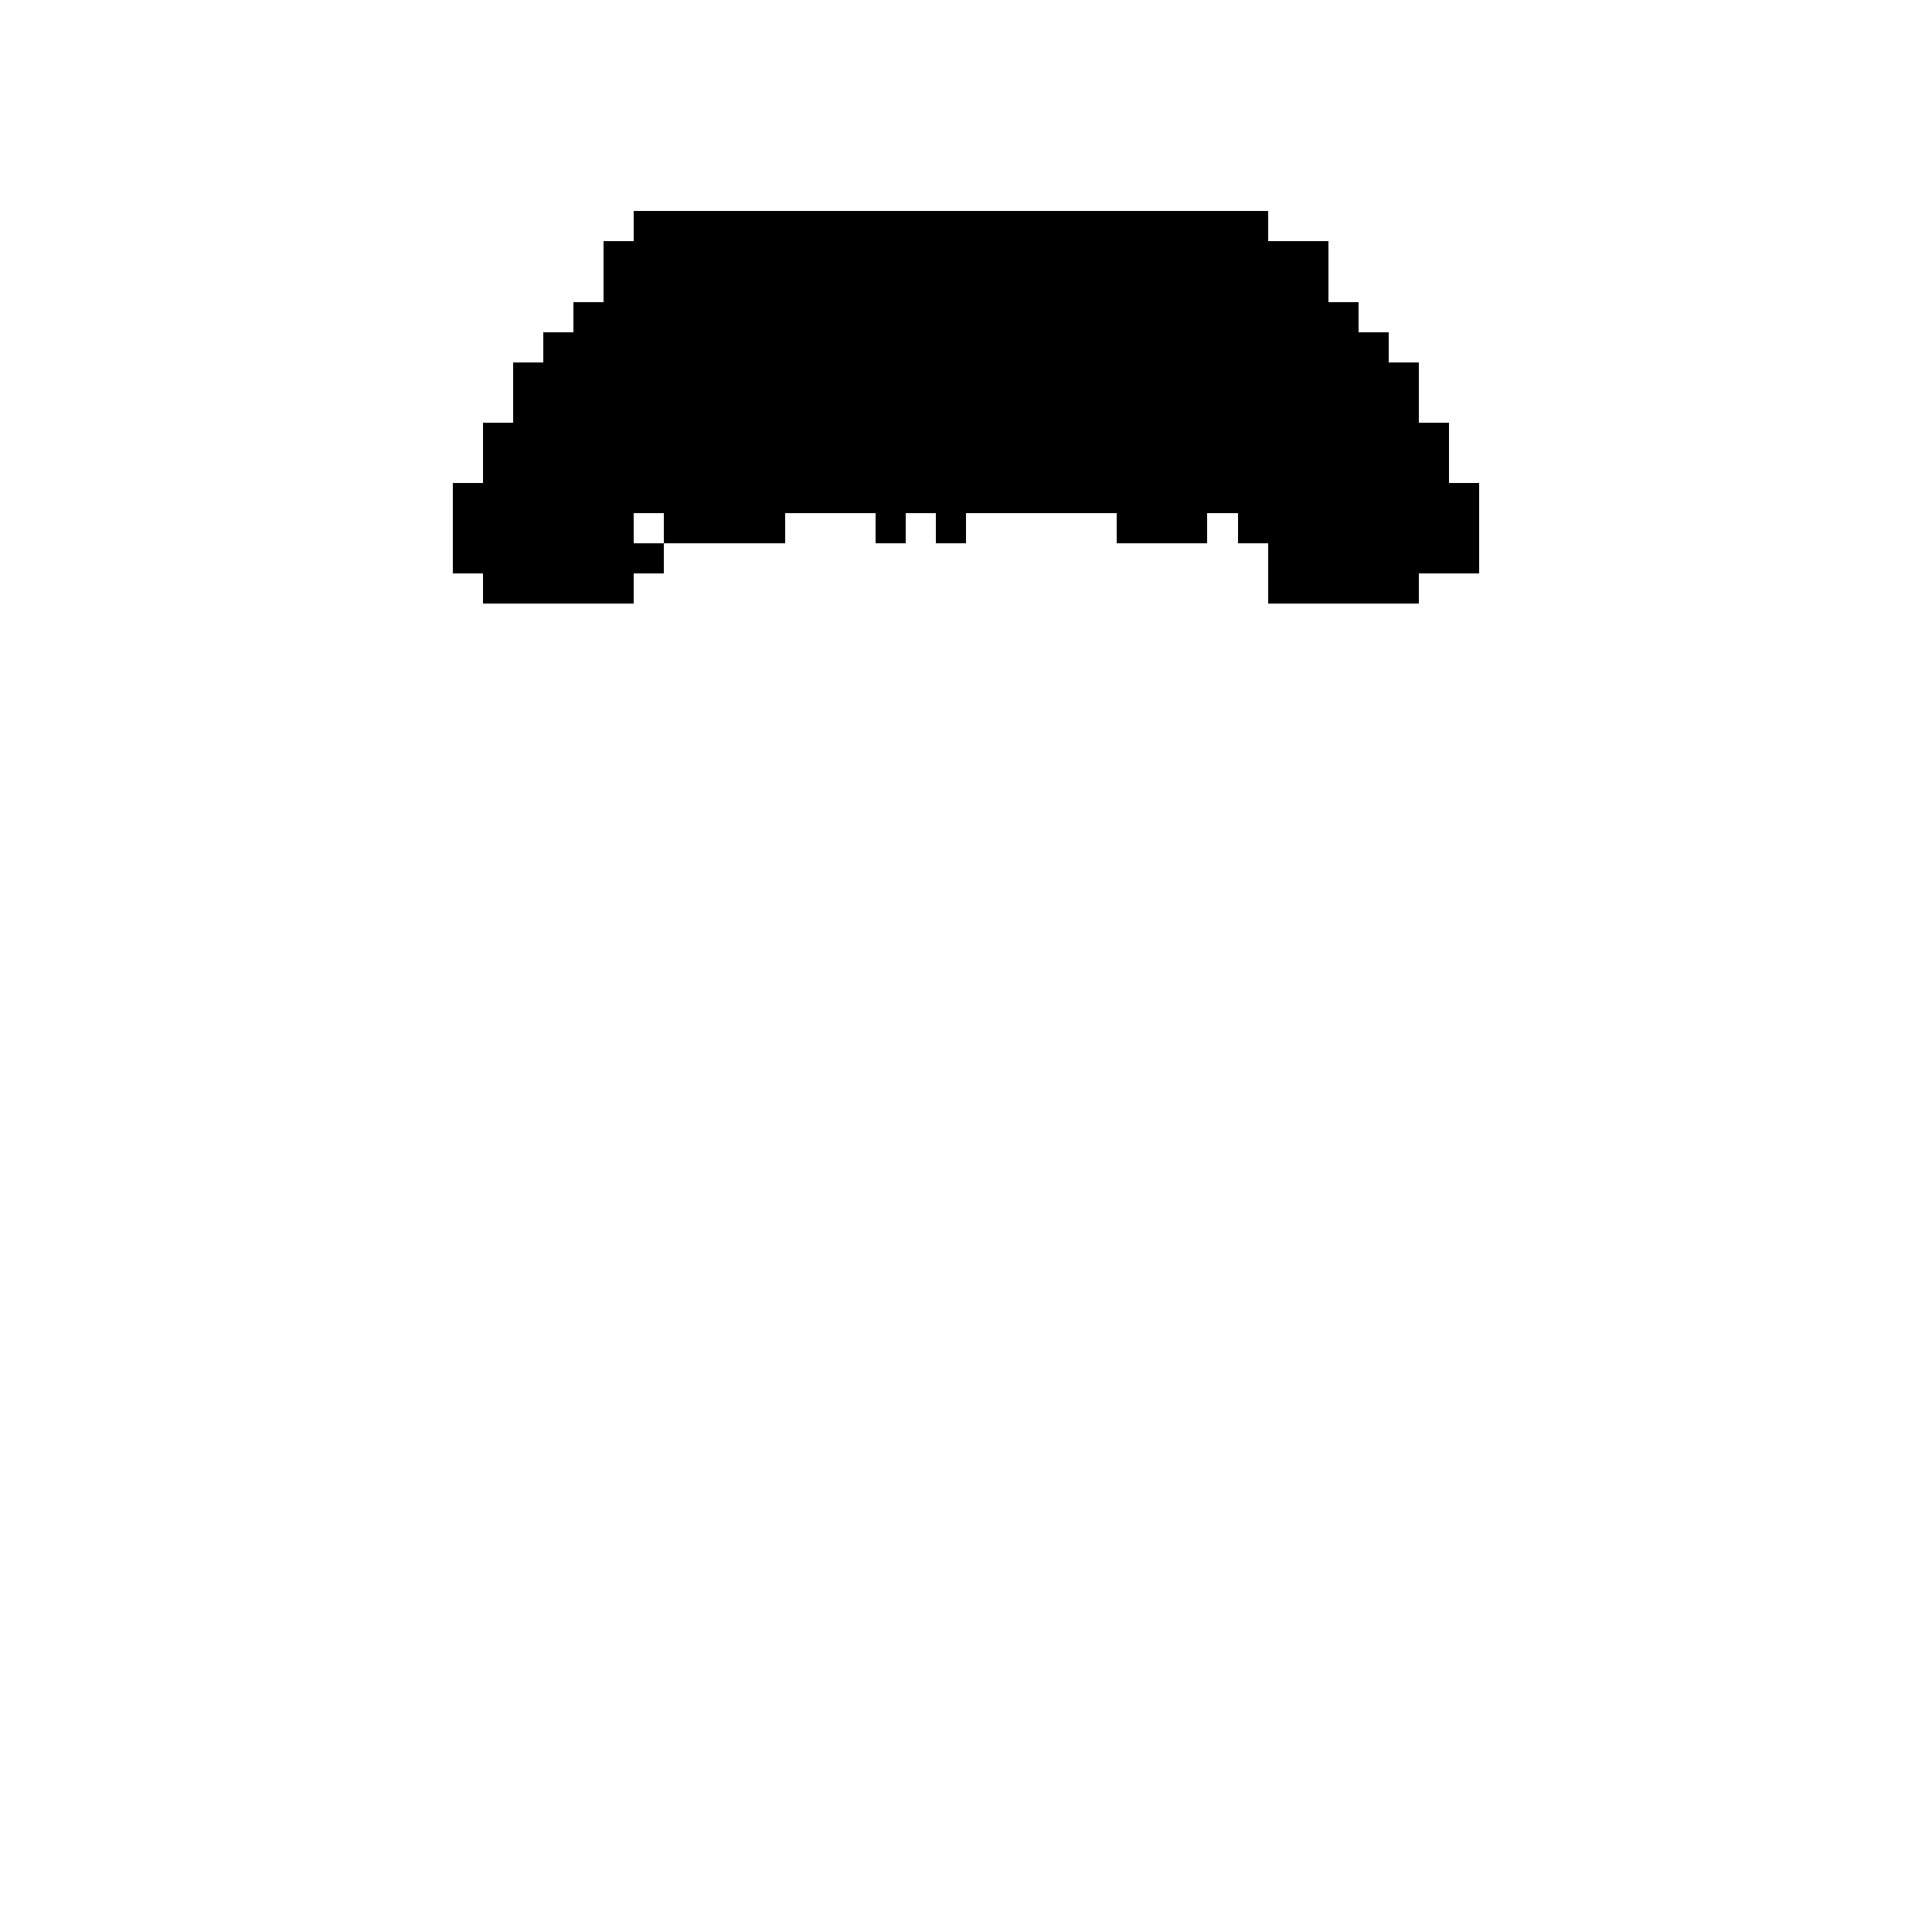
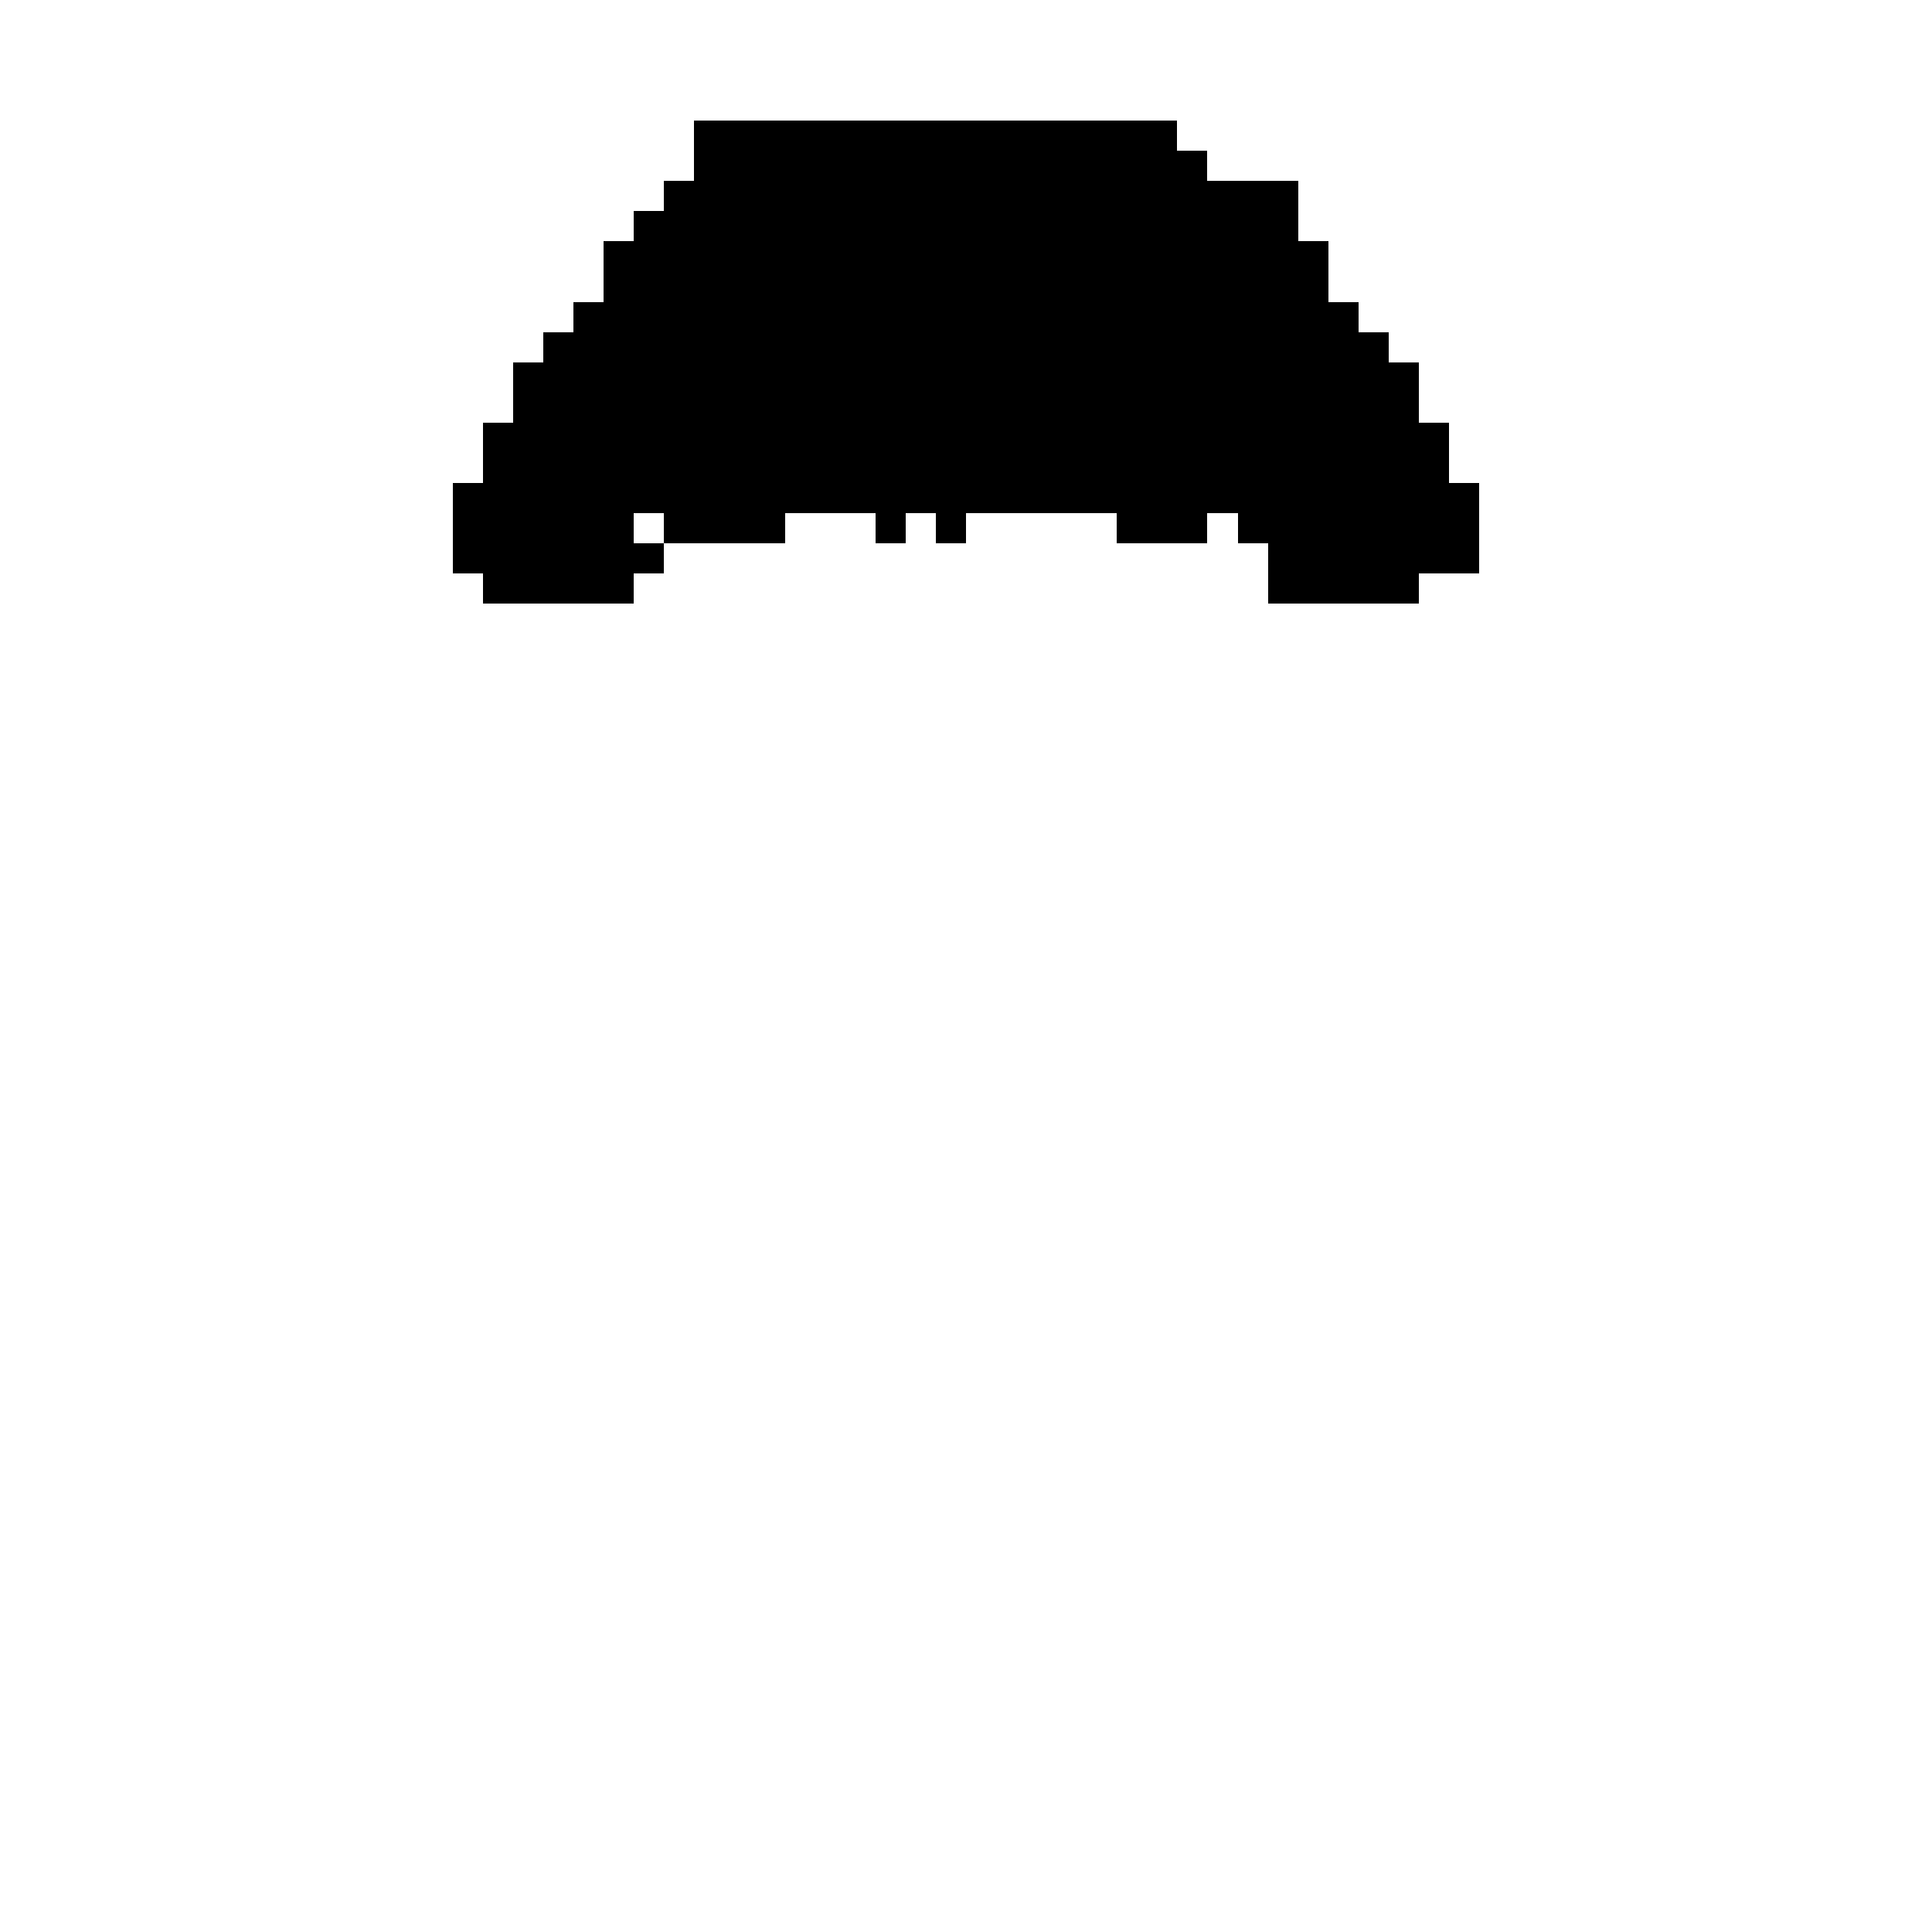
<svg xmlns="http://www.w3.org/2000/svg" width="64" height="64" viewBox="0 0 64 64" shape-rendering="crispEdges">
  <g data-piece="hair-base" data-color-token="hair.base" data-color-label="Hair Base">
    <rect x="19" y="10" width="26" height="1" />
    <rect x="20" y="9" width="24" height="1" />
    <rect x="20" y="8" width="24" height="1" />
    <rect x="16" y="14" width="32" height="2" />
+     <rect x="22" y="6" width="1" height="1" />
+     <rect x="23" y="6" width="1" height="1" />
+     <rect x="24" y="6" width="1" height="1" />
+     <rect x="25" y="6" width="1" height="1" />
+     <rect x="26" y="6" width="1" height="1" />
+     <rect x="27" y="6" width="1" height="1" />
+     <rect x="28" y="6" width="1" height="1" />
+     <rect x="29" y="6" width="1" height="1" />
+     <rect x="30" y="6" width="1" height="1" />
+     <rect x="31" y="6" width="1" height="1" />
+     <rect x="32" y="6" width="1" height="1" />
+     <rect x="33" y="6" width="1" height="1" />
+     <rect x="34" y="6" width="1" height="1" />
+     <rect x="35" y="6" width="1" height="1" />
+     <rect x="36" y="6" width="1" height="1" />
+     <rect x="37" y="6" width="1" height="1" />
+     <rect x="38" y="6" width="1" height="1" />
+     <rect x="39" y="6" width="1" height="1" />
+     <rect x="40" y="6" width="1" height="1" />
+     <rect x="40" y="7" width="1" height="1" />
  </g>
  <g data-piece="hair-hi" data-color-token="hair.hi" data-color-label="Hair Hi">
    <rect x="17" y="12" width="30" height="2" />
    <rect x="18" y="11" width="28" height="1" />
    <rect x="18" y="15" width="27" height="2" />
    <rect x="20" y="8" width="23" height="1" />
    <rect x="21" y="7" width="21" height="1" />
    <rect x="20" y="17" width="1" height="1" />
    <rect x="19" y="17" width="1" height="1" />
    <rect x="19" y="16" width="1" height="1" />
    <rect x="20" y="16" width="1" height="1" />
    <rect x="21" y="16" width="1" height="1" />
    <rect x="22" y="16" width="1" height="1" />
    <rect x="22" y="17" width="1" height="1" />
    <rect x="23" y="17" width="1" height="1" />
    <rect x="24" y="17" width="1" height="1" />
    <rect x="25" y="17" width="1" height="1" />
    <rect x="23" y="16" width="1" height="1" />
    <rect x="24" y="16" width="1" height="1" />
    <rect x="25" y="16" width="1" height="1" />
    <rect x="26" y="16" width="1" height="1" />
    <rect x="27" y="16" width="1" height="1" />
    <rect x="28" y="16" width="1" height="1" />
    <rect x="29" y="16" width="1" height="1" />
    <rect x="29" y="17" width="1" height="1" />
    <rect x="31" y="17" width="1" height="1" />
    <rect x="31" y="16" width="1" height="1" />
    <rect x="32" y="16" width="1" height="1" />
    <rect x="33" y="16" width="1" height="1" />
    <rect x="34" y="16" width="1" height="1" />
    <rect x="35" y="16" width="1" height="1" />
    <rect x="36" y="16" width="1" height="1" />
    <rect x="37" y="16" width="1" height="1" />
    <rect x="37" y="17" width="1" height="1" />
    <rect x="38" y="17" width="1" height="1" />
    <rect x="39" y="17" width="1" height="1" />
    <rect x="41" y="17" width="1" height="1" />
    <rect x="42" y="17" width="1" height="1" />
    <rect x="43" y="17" width="1" height="1" />
    <rect x="19" y="18" width="1" height="1" />
    <rect x="19" y="19" width="1" height="1" />
    <rect x="20" y="19" width="1" height="1" />
    <rect x="43" y="18" width="1" height="1" />
    <rect x="43" y="19" width="1" height="1" />
    <rect x="42" y="19" width="1" height="1" />
    <rect x="42" y="18" width="1" height="1" />
    <rect x="20" y="18" width="1" height="1" />
    <rect x="21" y="18" width="1" height="1" />
+     <rect x="23" y="5" width="1" height="1" />
+     <rect x="24" y="5" width="1" height="1" />
+     <rect x="25" y="5" width="1" height="1" />
+     <rect x="26" y="5" width="1" height="1" />
+     <rect x="27" y="5" width="1" height="1" />
+     <rect x="28" y="5" width="1" height="1" />
+     <rect x="29" y="5" width="1" height="1" />
+     <rect x="30" y="5" width="1" height="1" />
+     <rect x="31" y="5" width="1" height="1" />
+     <rect x="32" y="5" width="1" height="1" />
+     <rect x="33" y="5" width="1" height="1" />
+     <rect x="34" y="5" width="1" height="1" />
+     <rect x="35" y="5" width="1" height="1" />
+     <rect x="36" y="5" width="1" height="1" />
+     <rect x="37" y="5" width="1" height="1" />
+     <rect x="38" y="5" width="1" height="1" />
+     <rect x="38" y="6" width="1" height="1" />
+     <rect x="39" y="6" width="1" height="1" />
+     <rect x="23" y="6" width="1" height="1" />
+     <rect x="22" y="7" width="1" height="1" />
+     <rect x="25" y="4" width="1" height="1" />
+     <rect x="24" y="4" width="1" height="1" />
+     <rect x="28" y="4" width="1" height="1" />
+     <rect x="26" y="4" width="1" height="1" />
+     <rect x="27" y="4" width="1" height="1" />
+     <rect x="29" y="4" width="1" height="1" />
+     <rect x="30" y="4" width="1" height="1" />
+     <rect x="31" y="4" width="1" height="1" />
+     <rect x="32" y="4" width="1" height="1" />
+     <rect x="33" y="4" width="1" height="1" />
+     <rect x="34" y="4" width="1" height="1" />
+     <rect x="35" y="4" width="1" height="1" />
+     <rect x="36" y="4" width="1" height="1" />
+     <rect x="37" y="4" width="1" height="1" />
+     <rect x="23" y="4" width="1" height="1" />
+     <rect x="39" y="5" width="1" height="1" />
+     <rect x="38" y="4" width="1" height="1" />
+     <rect x="42" y="7" width="1" height="1" />
+     <rect x="42" y="6" width="1" height="1" />
+     <rect x="41" y="6" width="1" height="1" />
+     <rect x="40" y="6" width="1" height="1" />
  </g>
  <g data-piece="hair-sh" data-color-token="hair.sh" data-color-label="Hair Sh">
    <rect x="15" y="16" width="2" height="3" />
    <rect x="47" y="16" width="2" height="3" />
  </g>
  <g data-piece="sideburns" data-color-token="hair.base" data-color-label="sideburns">
    <rect x="16" y="16" width="3" height="4" />
    <rect x="44" y="15" width="3" height="5" />
  </g>
</svg>
